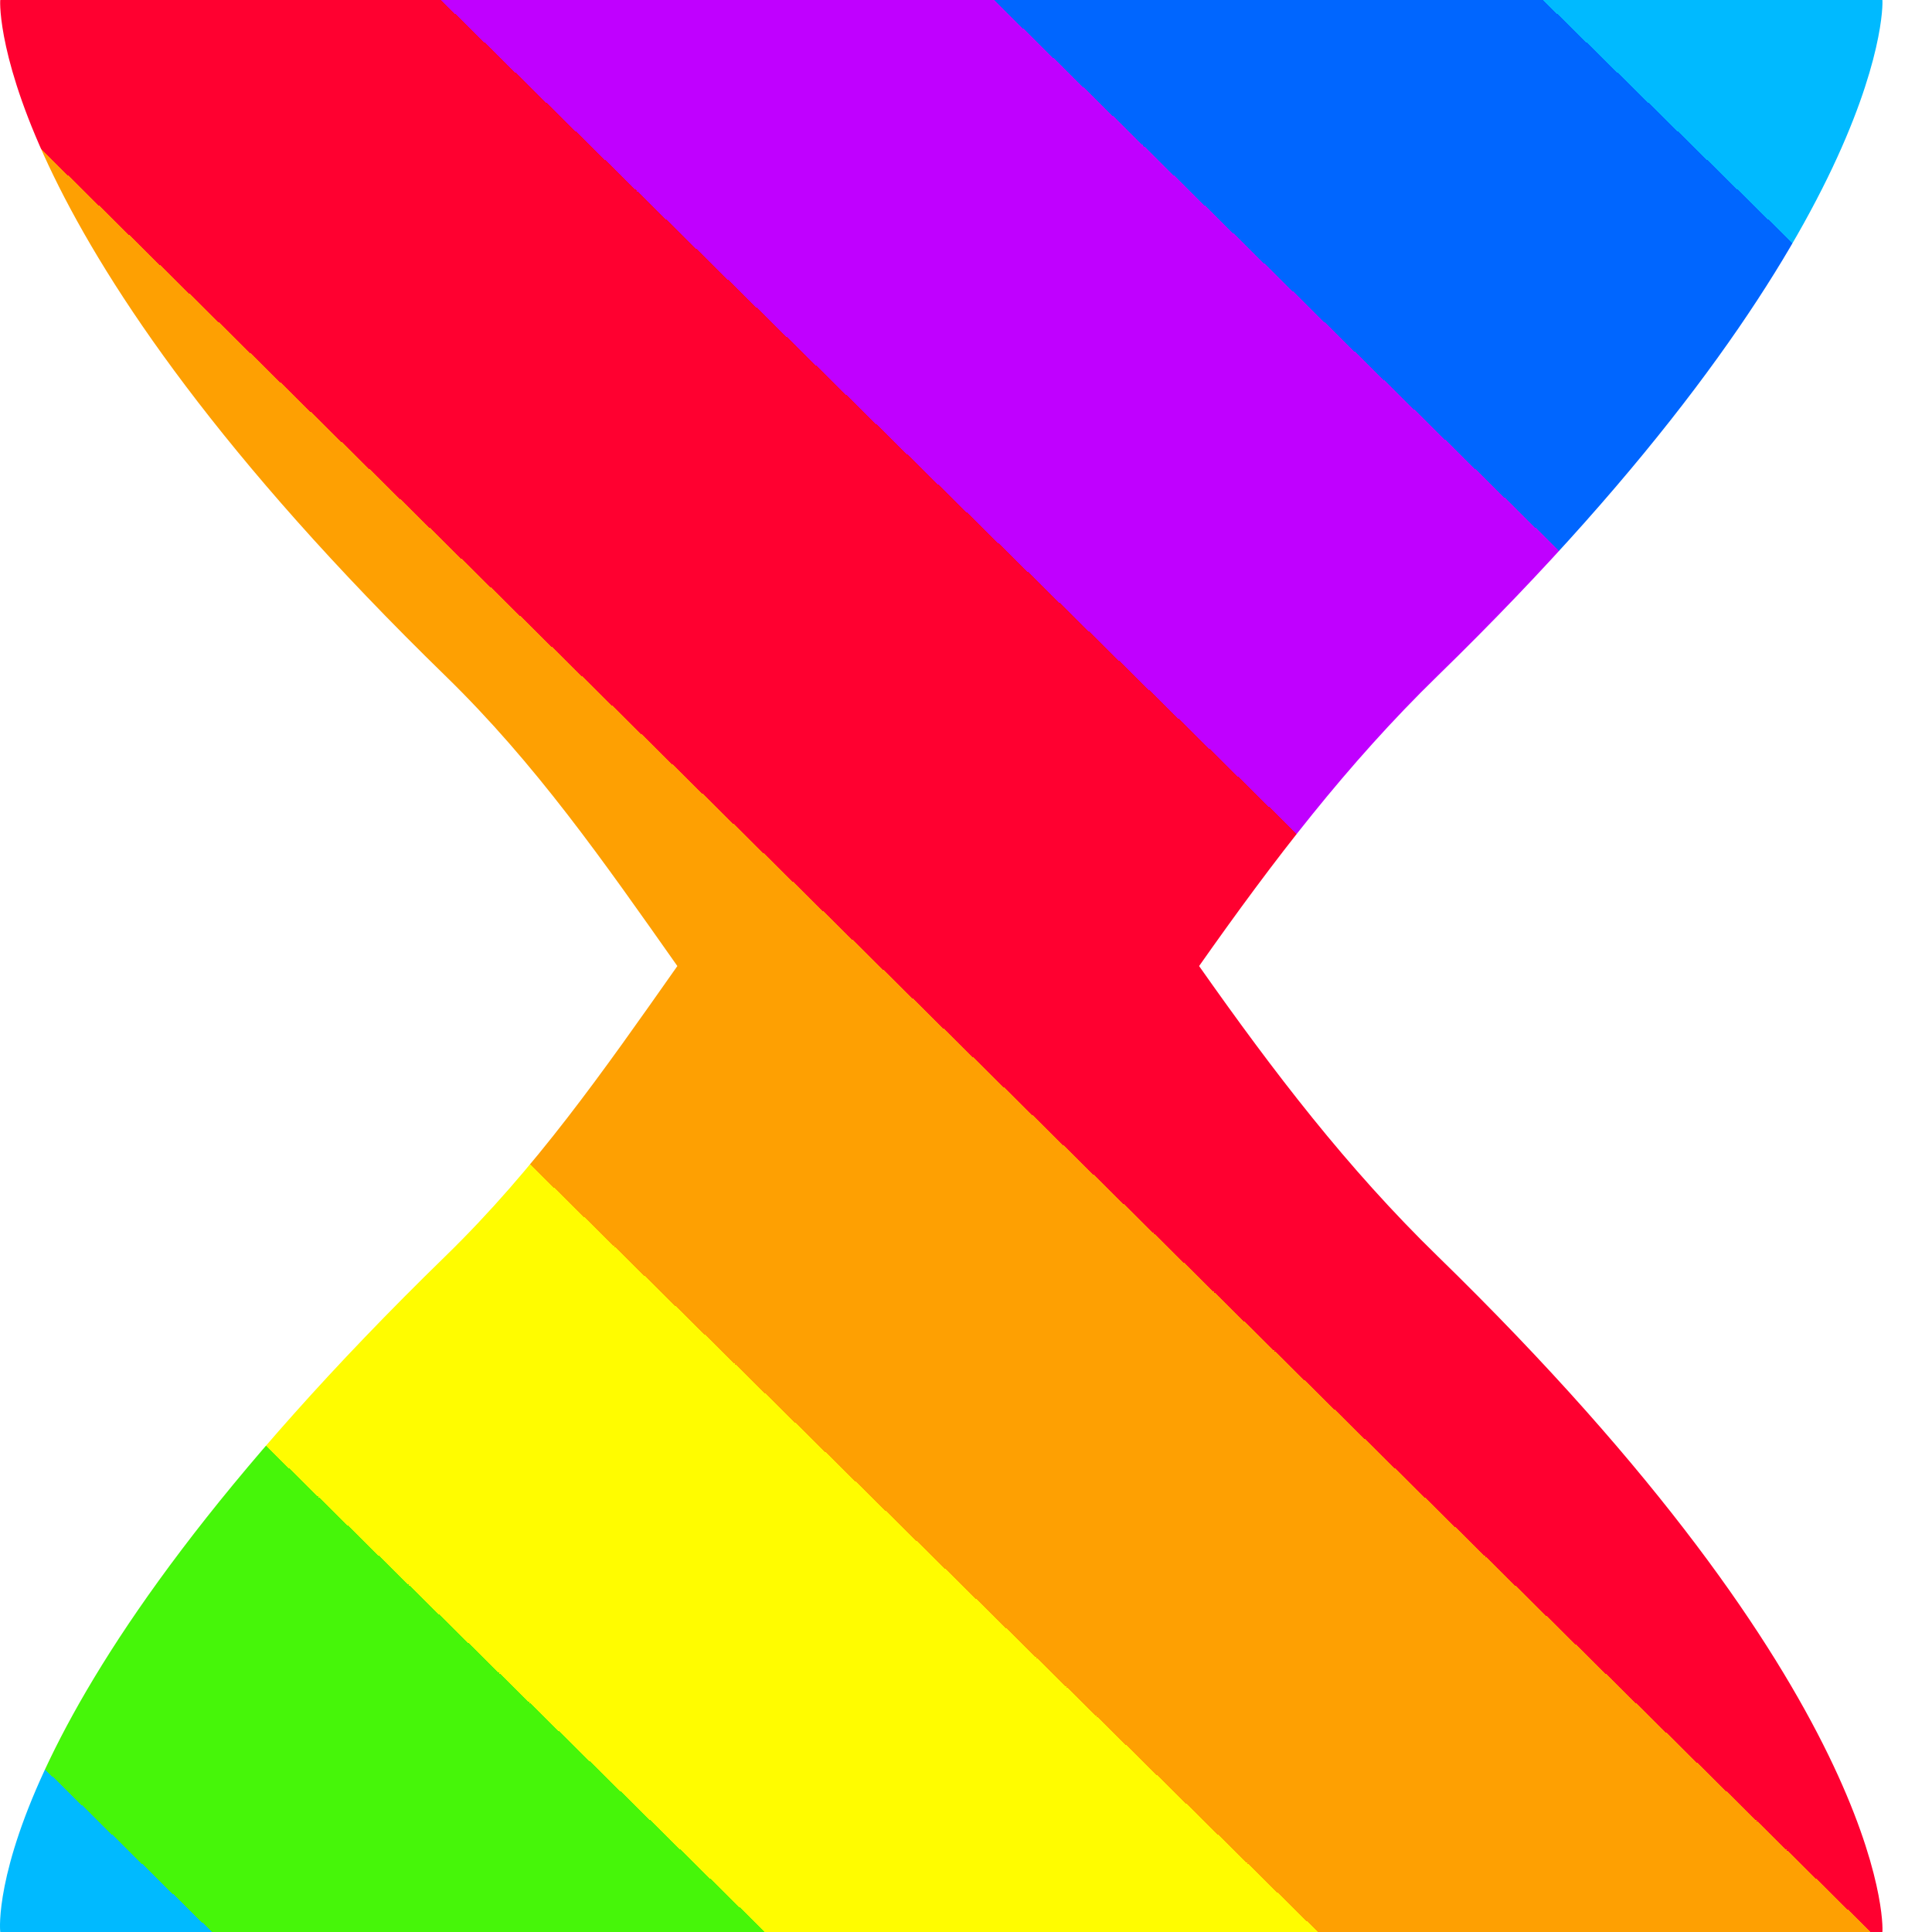
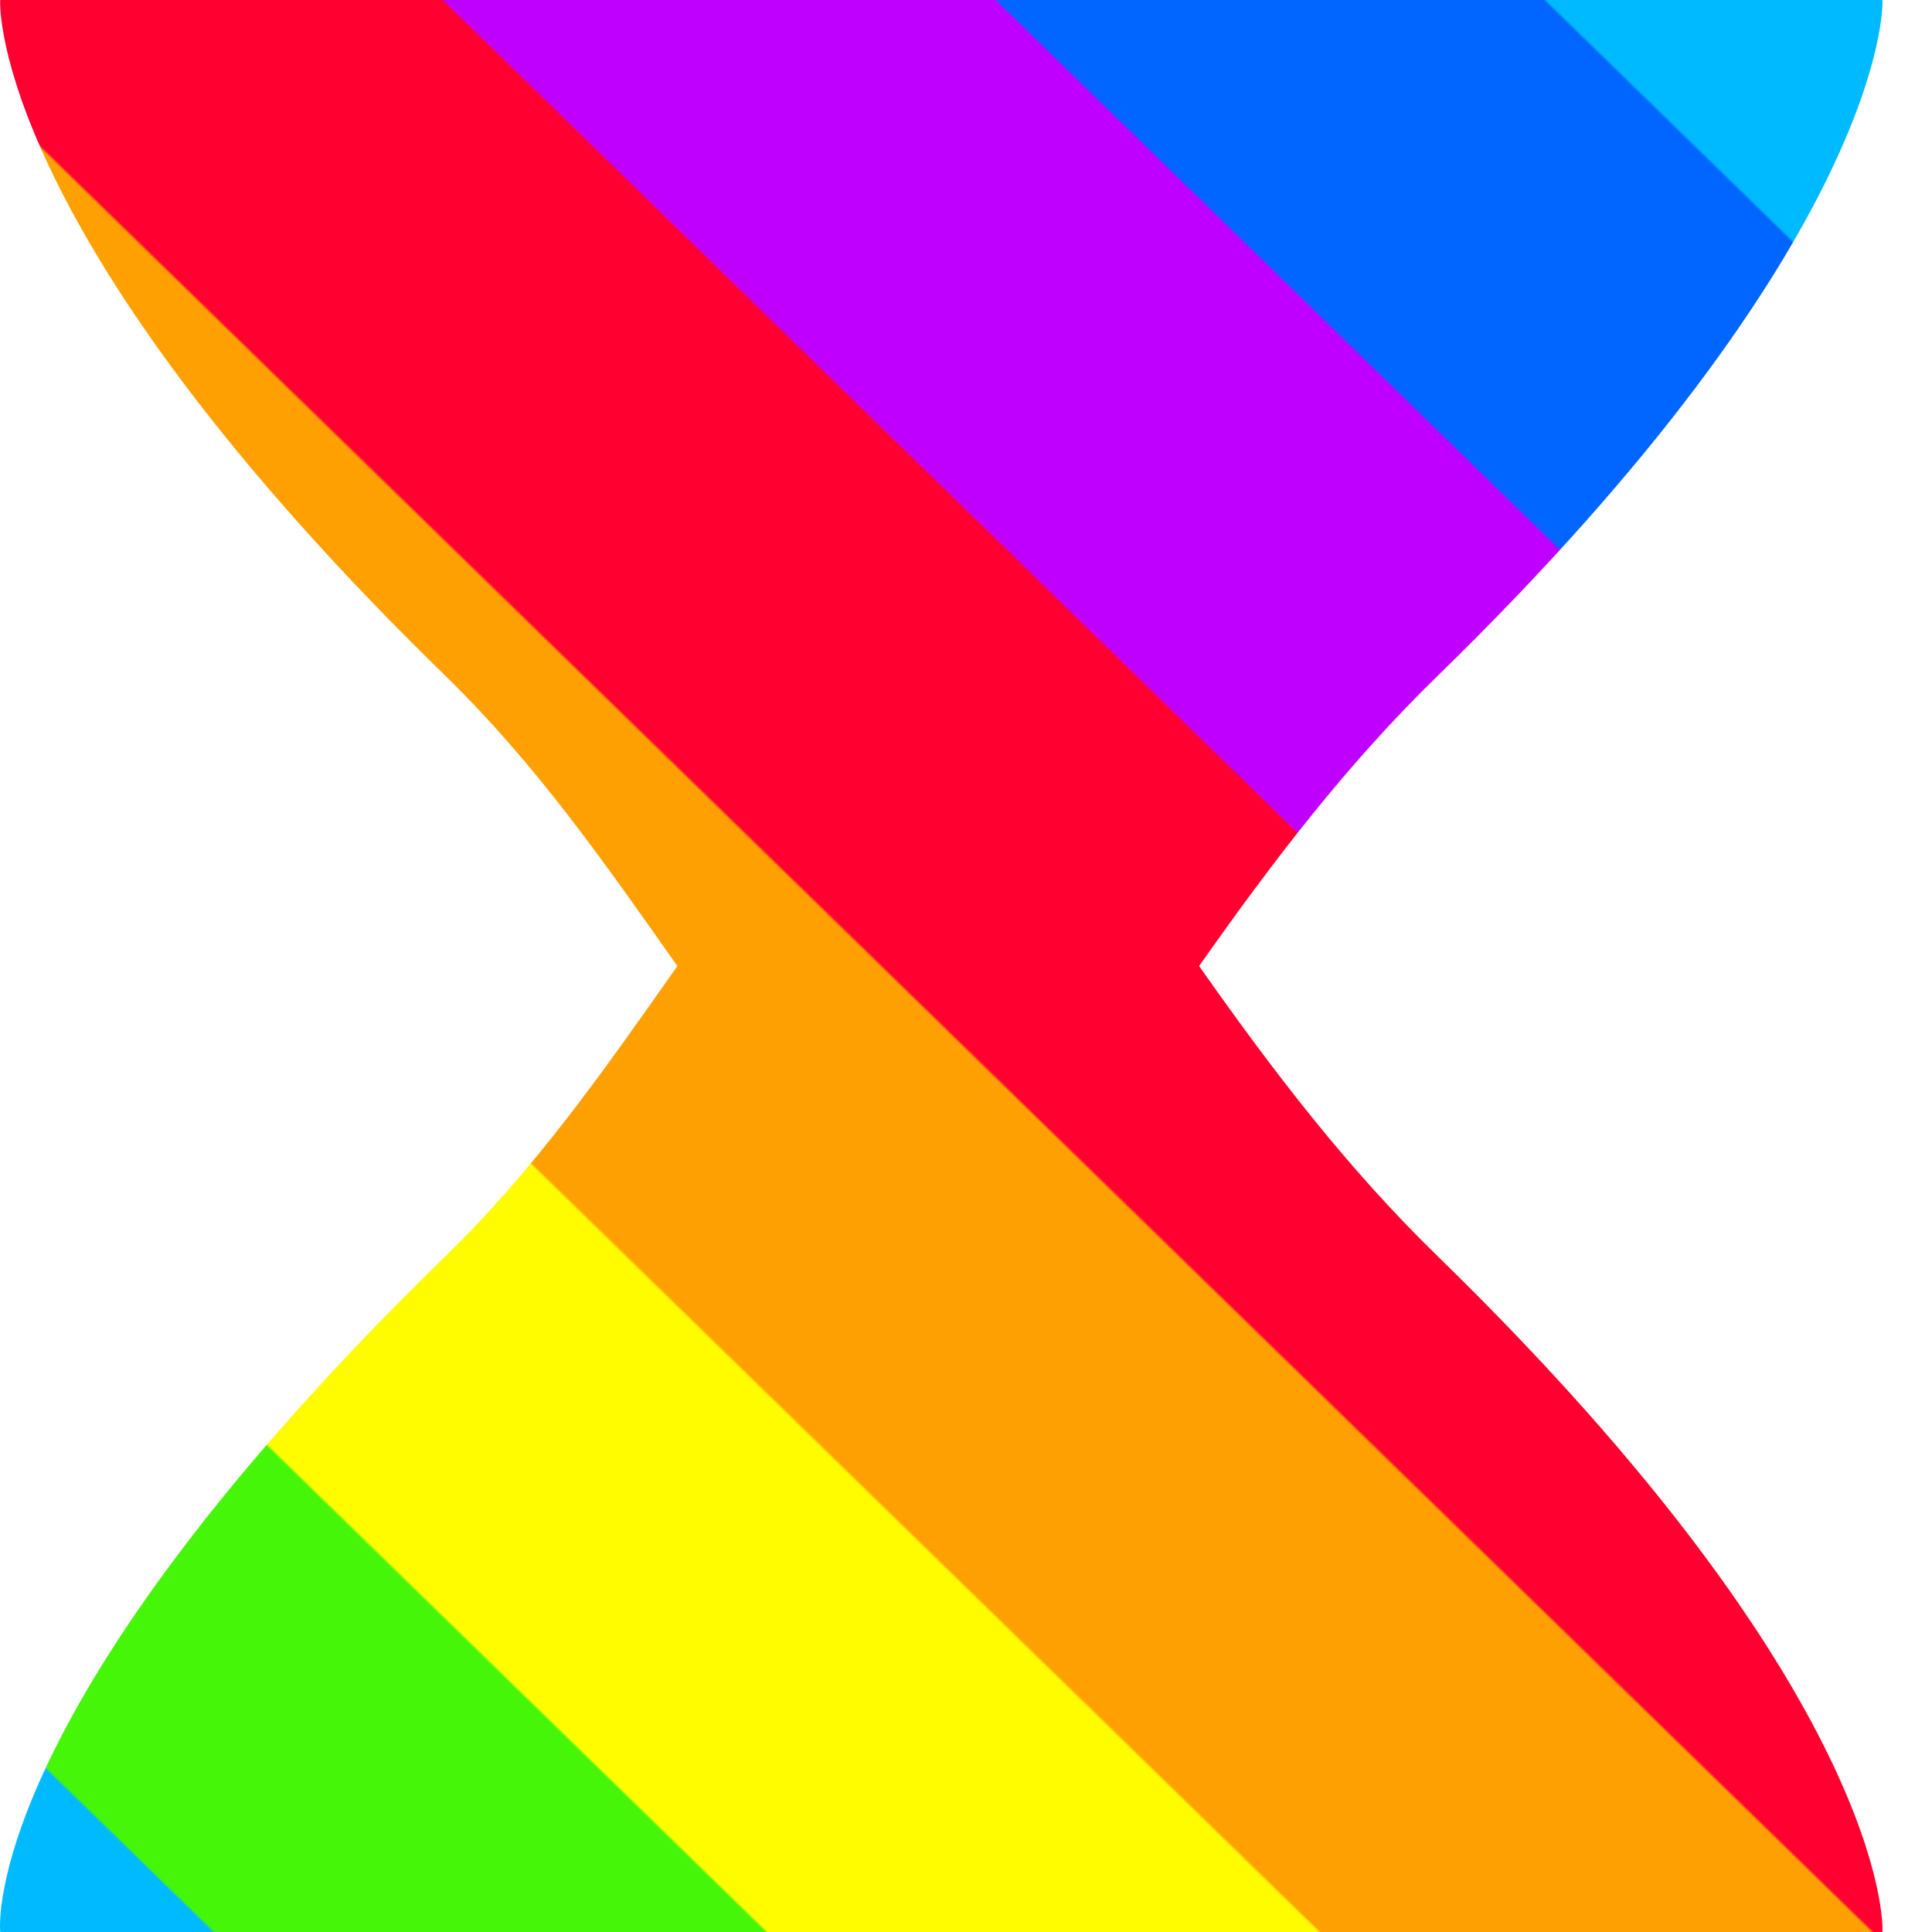
<svg xmlns="http://www.w3.org/2000/svg" xmlns:xlink="http://www.w3.org/1999/xlink" version="1.1" id="svg1" width="75" height="75" viewBox="0 0 75 75">
  <defs id="defs1">
    <linearGradient id="linearGradient16">
-       <stop style="stop-color:#00baff;stop-opacity:1;" offset="0.088" />
+       <stop style="stop-color:#00baff;stop-opacity:1;" offset="0.087" />
      <stop style="stop-color:#0066ff;stop-opacity:1;" offset="0.088" />
-       <stop style="stop-color:#0066ff;stop-opacity:1;" offset="0.23" />
+       <stop style="stop-color:#0066ff;stop-opacity:1;" offset="0.229" />
      <stop style="stop-color:#c000ff;stop-opacity:1;" offset="0.23" />
-       <stop style="stop-color:#c000ff;stop-opacity:1;" offset="0.373" />
+       <stop style="stop-color:#c000ff;stop-opacity:1;" offset="0.372" />
      <stop style="stop-color:#ff0030;stop-opacity:1;" offset="0.373" />
-       <stop style="stop-color:#ff0030;stop-opacity:1;" offset="0.516" />
+       <stop style="stop-color:#ff0030;stop-opacity:1;" offset="0.515" />
      <stop style="stop-color:#fea002;stop-opacity:1;" offset="0.516" />
-       <stop style="stop-color:#fea002;stop-opacity:1;" offset="0.659" />
+       <stop style="stop-color:#fea002;stop-opacity:1;" offset="0.658" />
      <stop style="stop-color:#fffc00;stop-opacity:1;" offset="0.659" />
-       <stop style="stop-color:#fffc00;stop-opacity:1;" offset="0.802" />
+       <stop style="stop-color:#fffc00;stop-opacity:1;" offset="0.801" />
      <stop style="stop-color:#46f609;stop-opacity:1;" offset="0.802" />
-       <stop style="stop-color:#46f609;stop-opacity:1;" offset="0.945" />
+       <stop style="stop-color:#46f609;stop-opacity:1;" offset="0.944" />
      <stop style="stop-color:#00baff;stop-opacity:1;" offset="0.945" />
    </linearGradient>
    <clipPath clipPathUnits="userSpaceOnUse" id="clipPath21-1">
      <path d="m 201.005,227 c -0.018,-0.133 -0.11,-4.782 8.993,-13.65 v 0 c 1.816,-1.771 3.164,-3.706 4.675,-5.851 v 0 c -1.51,-2.146 -2.859,-4.08 -4.675,-5.85 v 0 c -9.303,-9.062 -9.015,-13.49 -8.993,-13.649 v 0 h 37.993 c 0.021,0.146 0.068,4.829 -8.985,13.649 v 0 c -1.817,1.77 -3.299,3.705 -4.808,5.85 v 0 c 1.51,2.146 2.992,4.081 4.808,5.851 v 0 c 9.004,8.772 9.005,13.494 8.985,13.65 v 0 z" transform="translate(-249.1968,-197.1968)" id="path21-9" />
    </clipPath>
    <linearGradient xlink:href="#linearGradient16" id="linearGradient17" x1="-10.197" y1="29.803" x2="-48.197" y2="-9.197" gradientUnits="userSpaceOnUse" />
  </defs>
  <path id="path1" clip-path="url(#clipPath21-1)" style="display:inline;opacity:1;fill:url(#linearGradient17);fill-opacity:1;fill-rule:nonzero;stroke:none" d="M -33.394,54.606 -68,22 -34,-34 10.605,10.606 Z" transform="matrix(1.923077,0,0,-1.923077,92.68684,57.31383)" />
</svg>
